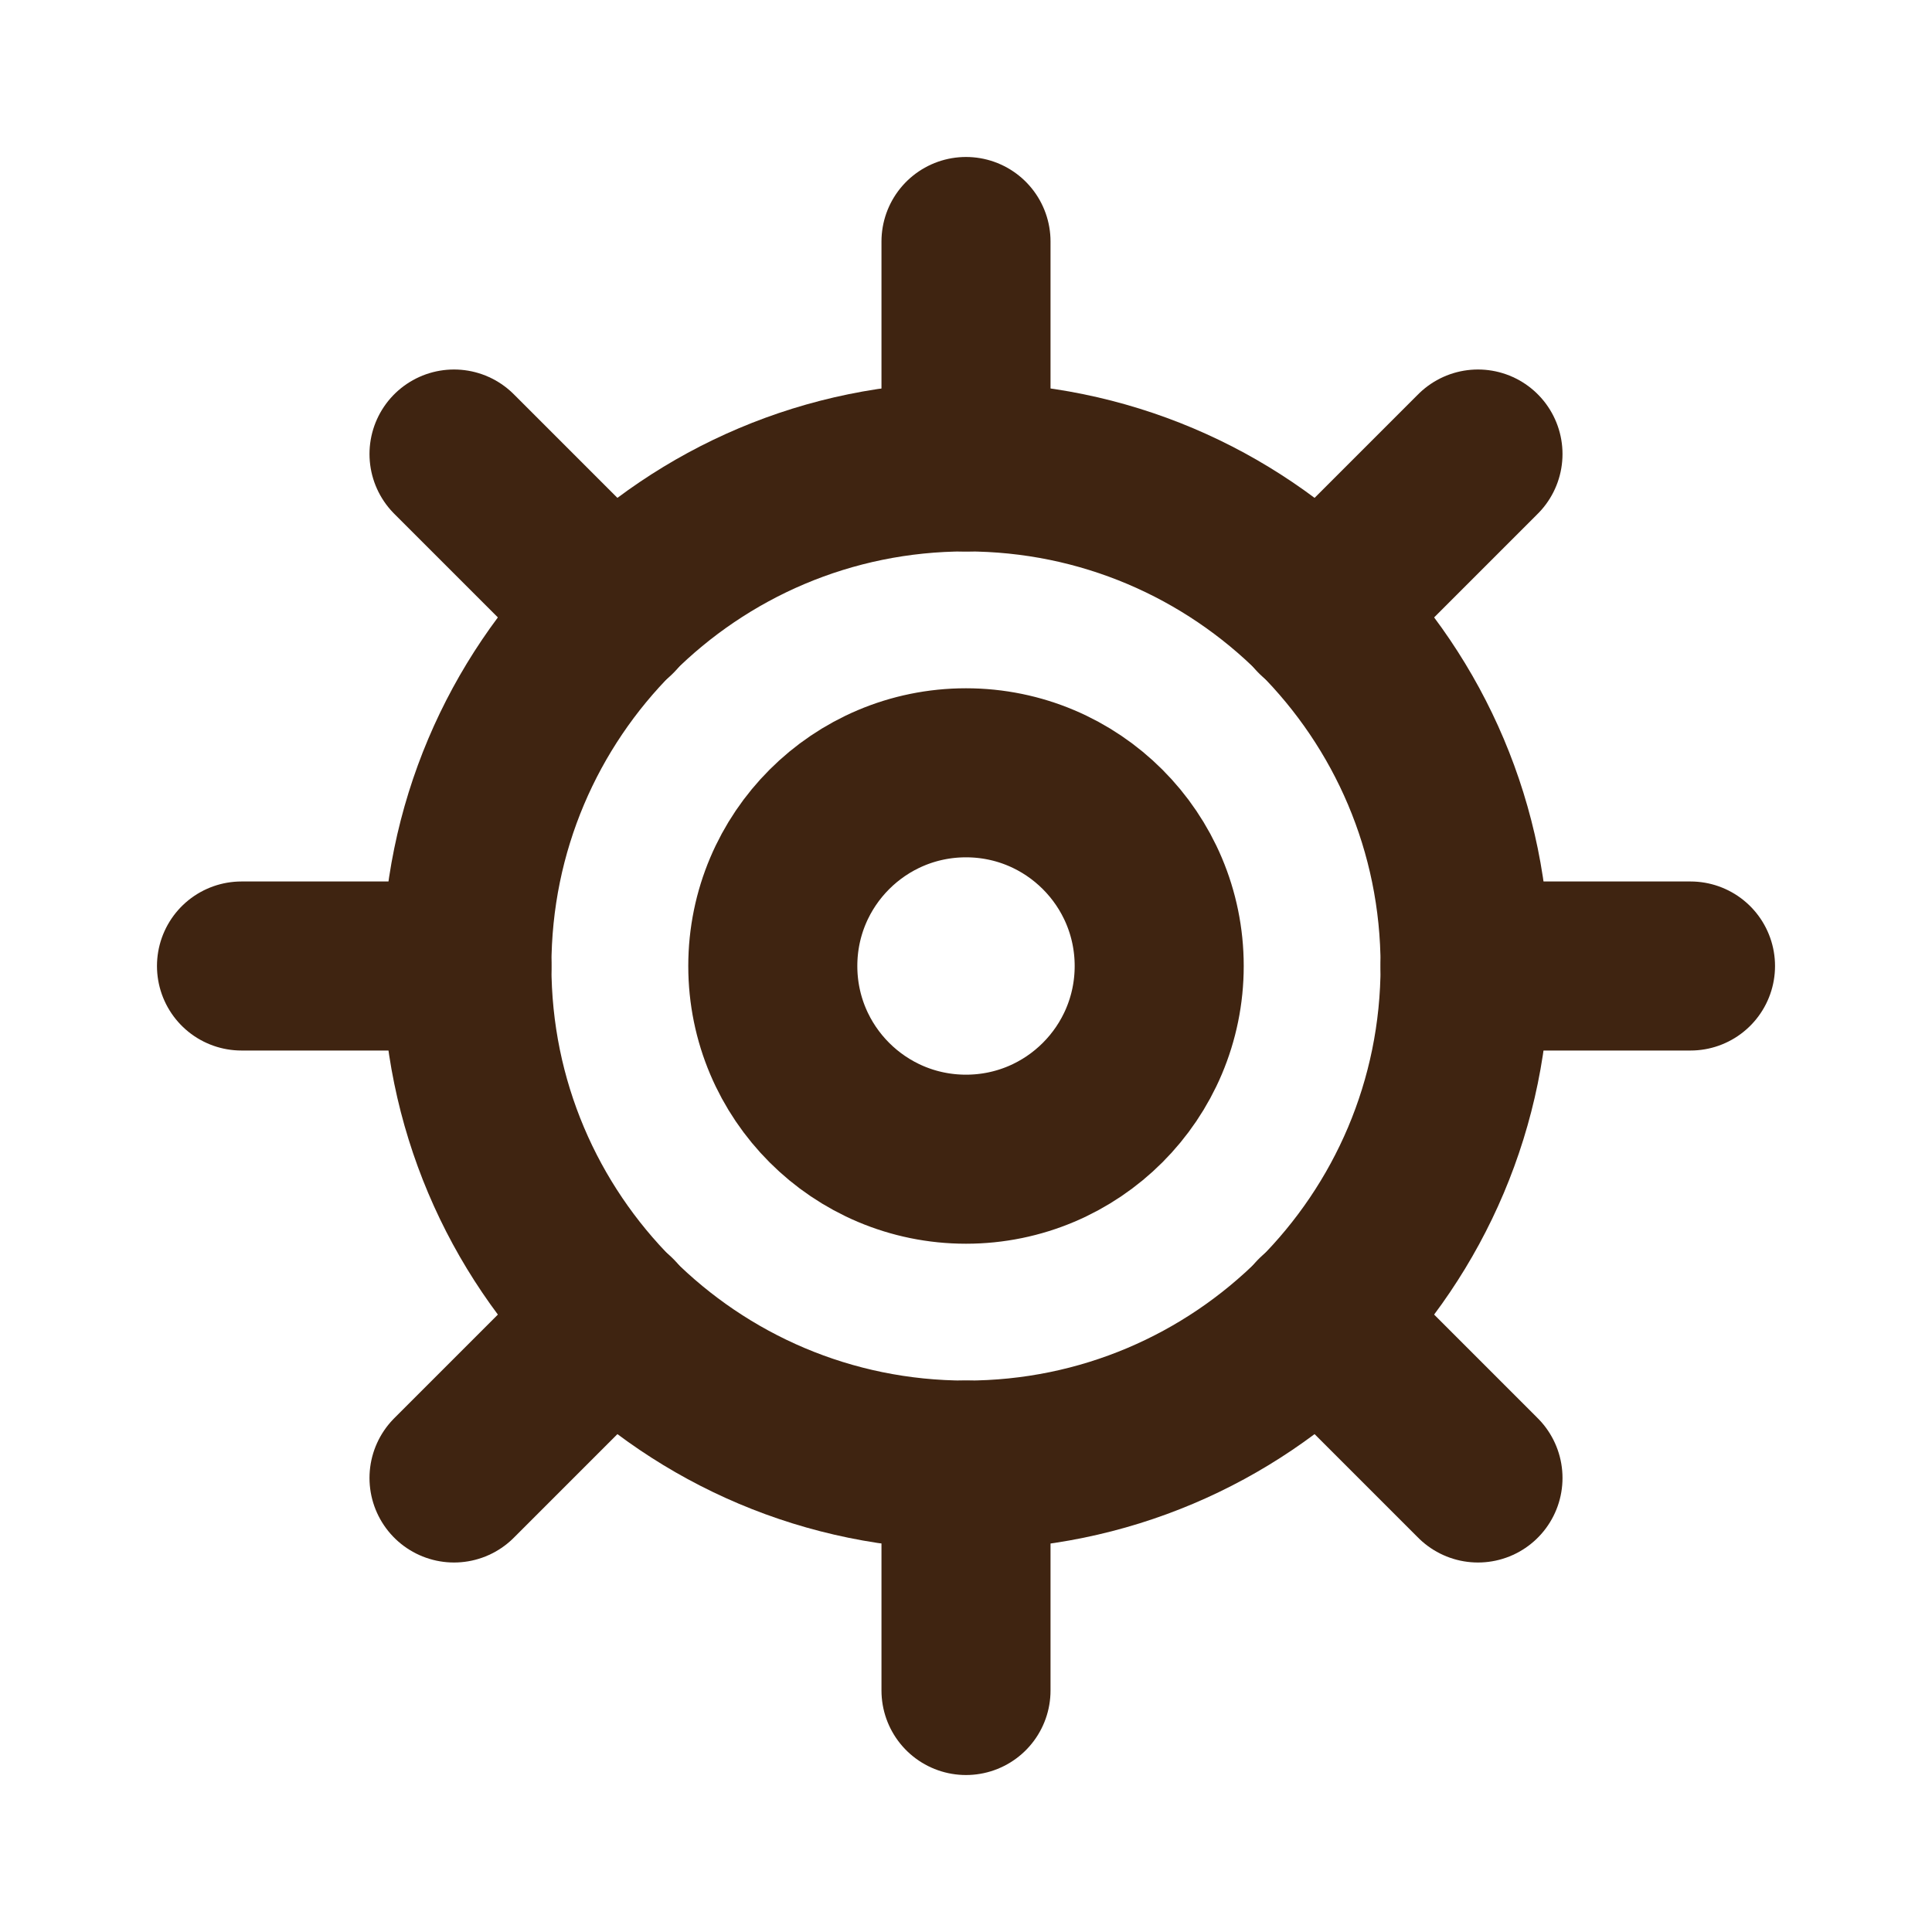
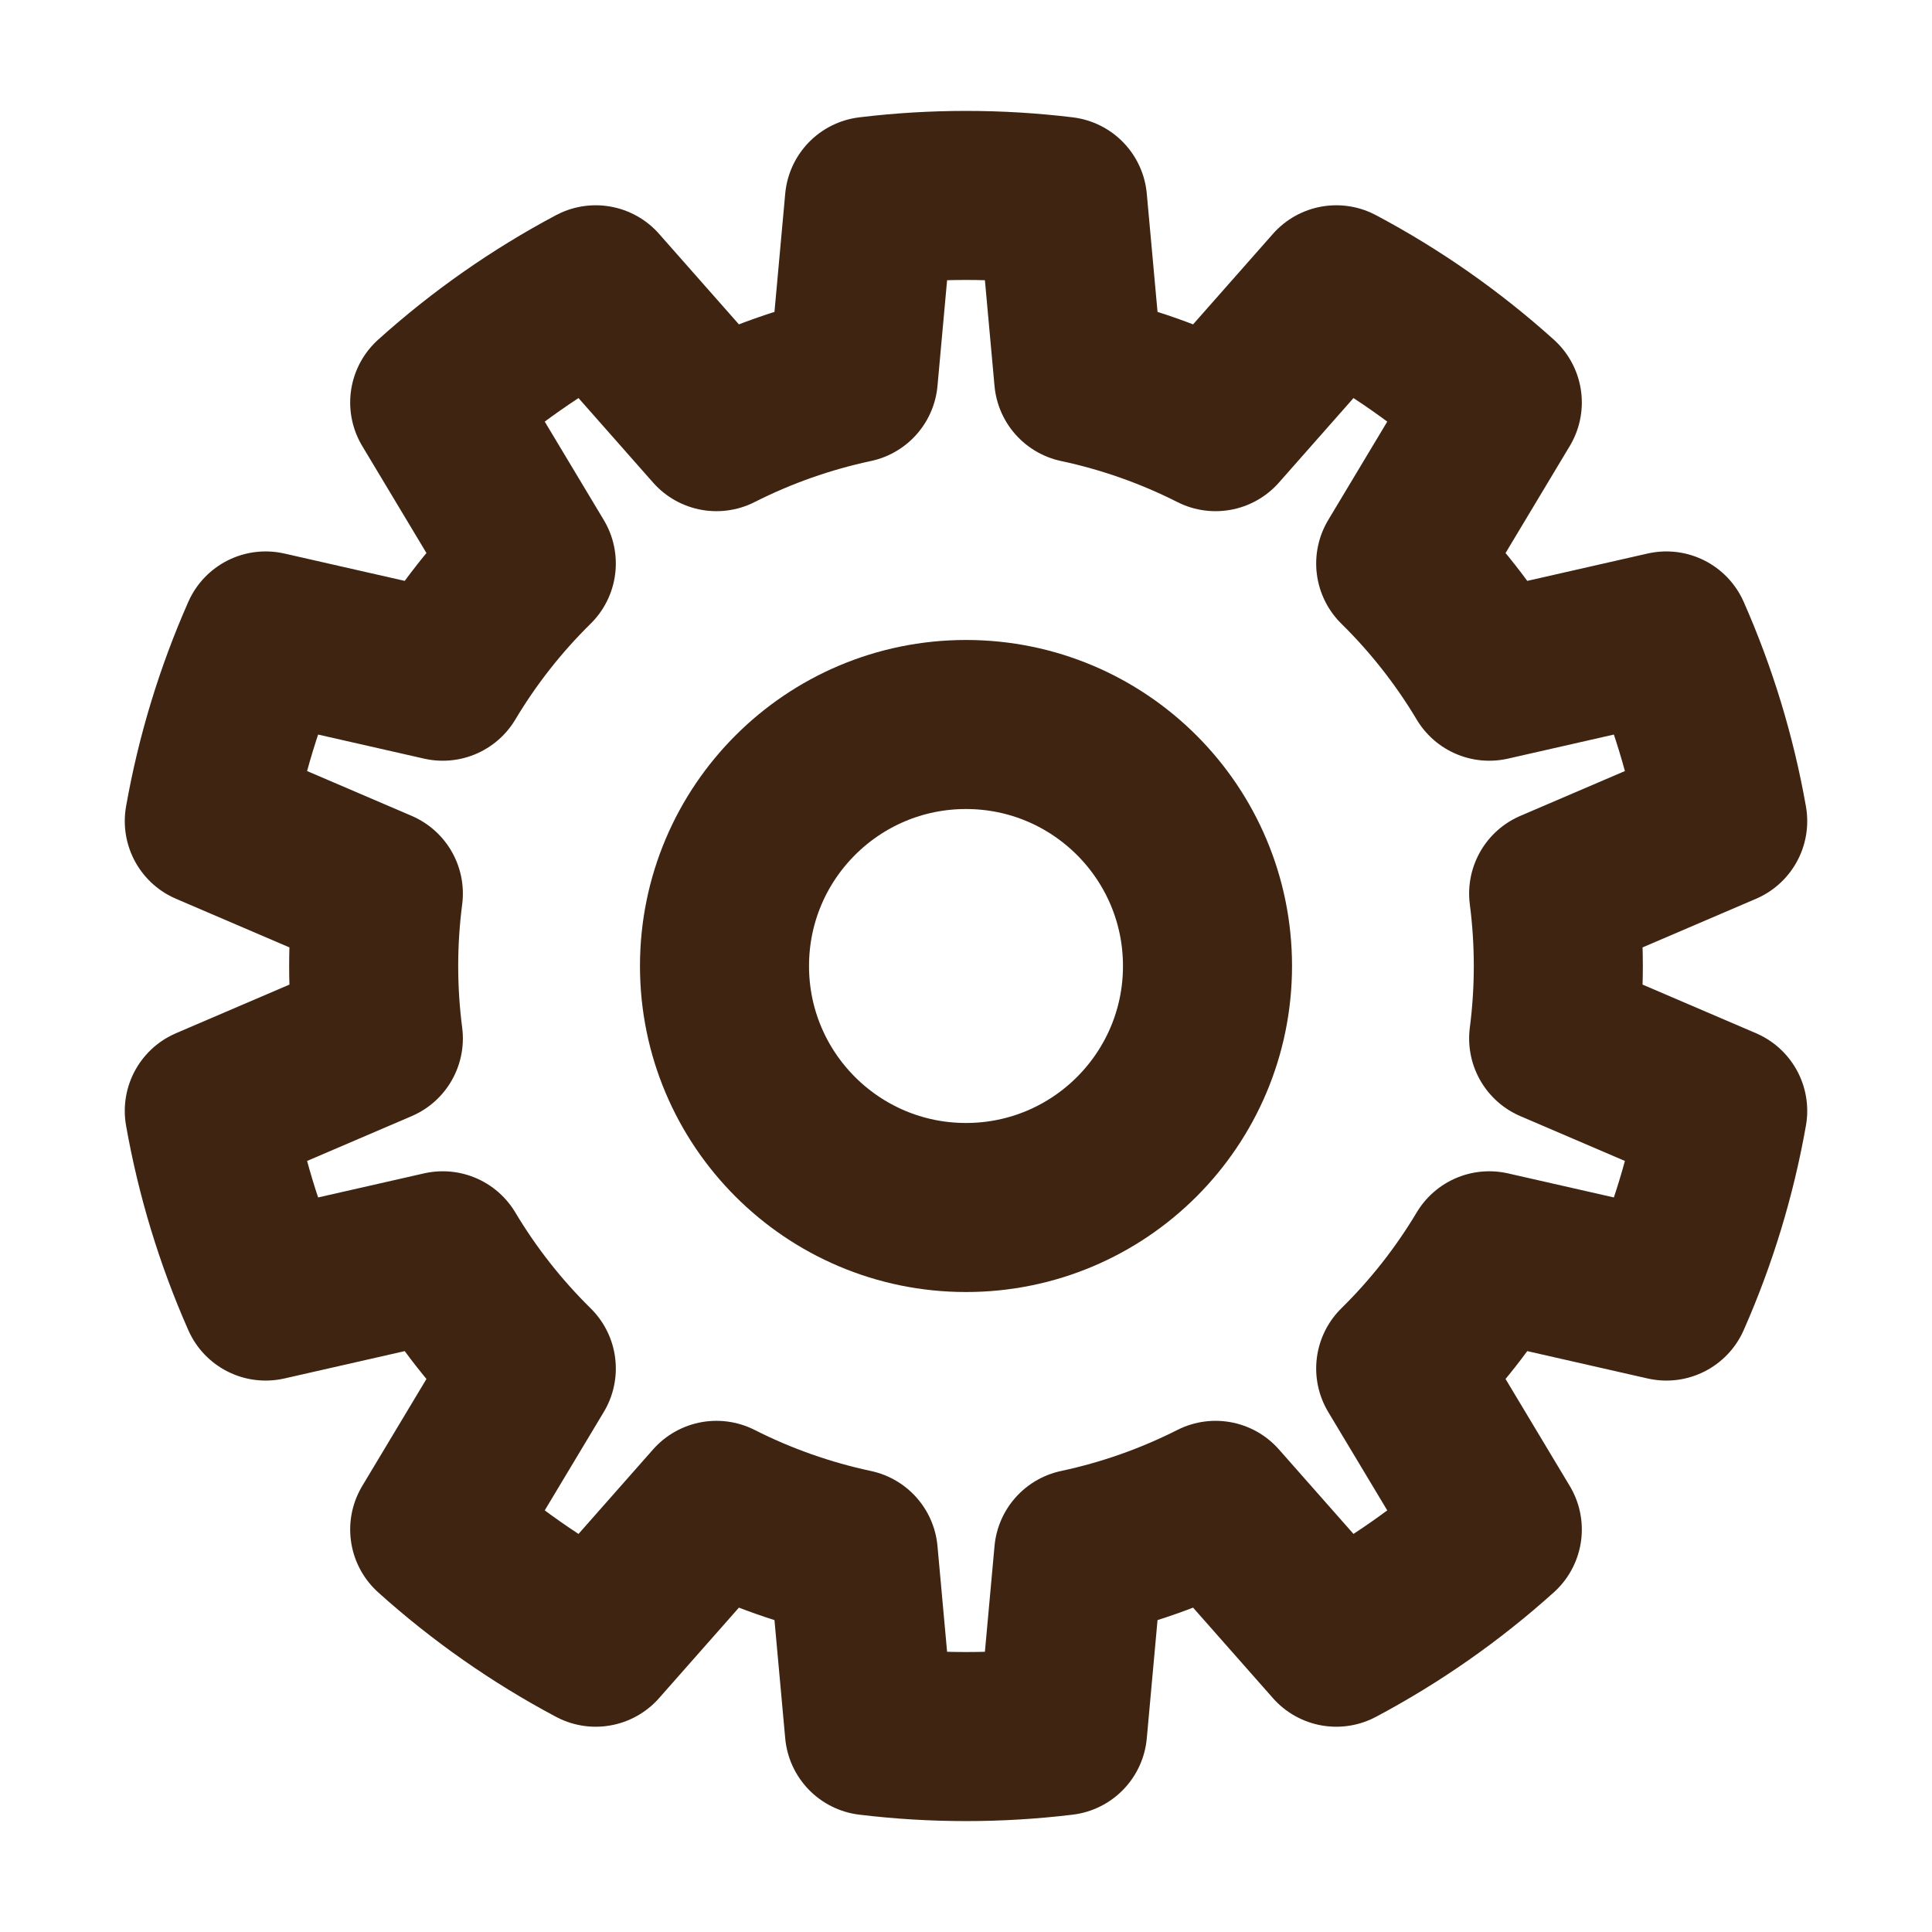
<svg xmlns="http://www.w3.org/2000/svg" fill="none" stroke="#3f2411" stroke-linecap="round" stroke-linejoin="round" stroke-width="2.1" viewBox="0 0 24 24">
-   <path d="M5.8 12a6.2 6.2 0 1 0 12.4 0 6.2 6.2 0 1 0-12.4 0" />
-   <path d="M9.6 12a2.4 2.4 0 1 0 4.8 0 2.4 2.4 0 1 0-4.8 0m8.6 0H21m-4.62 4.38 1.98 1.98M12 18.2V21m-4.38-4.62-1.98 1.98M5.8 12H3m4.62-4.38L5.64 5.64M12 5.8V3m4.38 4.62 1.98-1.98" />
+   <path d="m10.6 4.7.2-2.2a10 10 0 0 1 2.4 0l.2 2.2a7 7 0 0 1 1.7.6l1.5-1.7a10 10 0 0 1 2 1.4l-1.2 2a7 7 0 0 1 1.1 1.4l2.2-.5a10 10 0 0 1 .7 2.3l-2.1.9a7 7 0 0 1 0 1.8l2.1.9a10 10 0 0 1-.7 2.3l-2.2-.5a7 7 0 0 1-1.1 1.4l1.2 2a10 10 0 0 1-2 1.4l-1.5-1.7a7 7 0 0 1-1.7.6l-.2 2.2a10 10 0 0 1-2.4 0l-.2-2.2a7 7 0 0 1-1.7-.6l-1.5 1.7a10 10 0 0 1-2-1.4l1.2-2a7 7 0 0 1-1.1-1.4l-2.2.5a10 10 0 0 1-.7-2.3l2.1-.9a7 7 0 0 1 0-1.8l-2.1-.9a10 10 0 0 1 .7-2.3l2.2.5A7 7 0 0 1 6.6 7L5.4 5a10 10 0 0 1 2-1.4l1.5 1.7a7 7 0 0 1 1.7-.6" />
+   <path d="M9 12a3 3 0 1 0 6 0 3 3 0 1 0-6 0" />
</svg>
